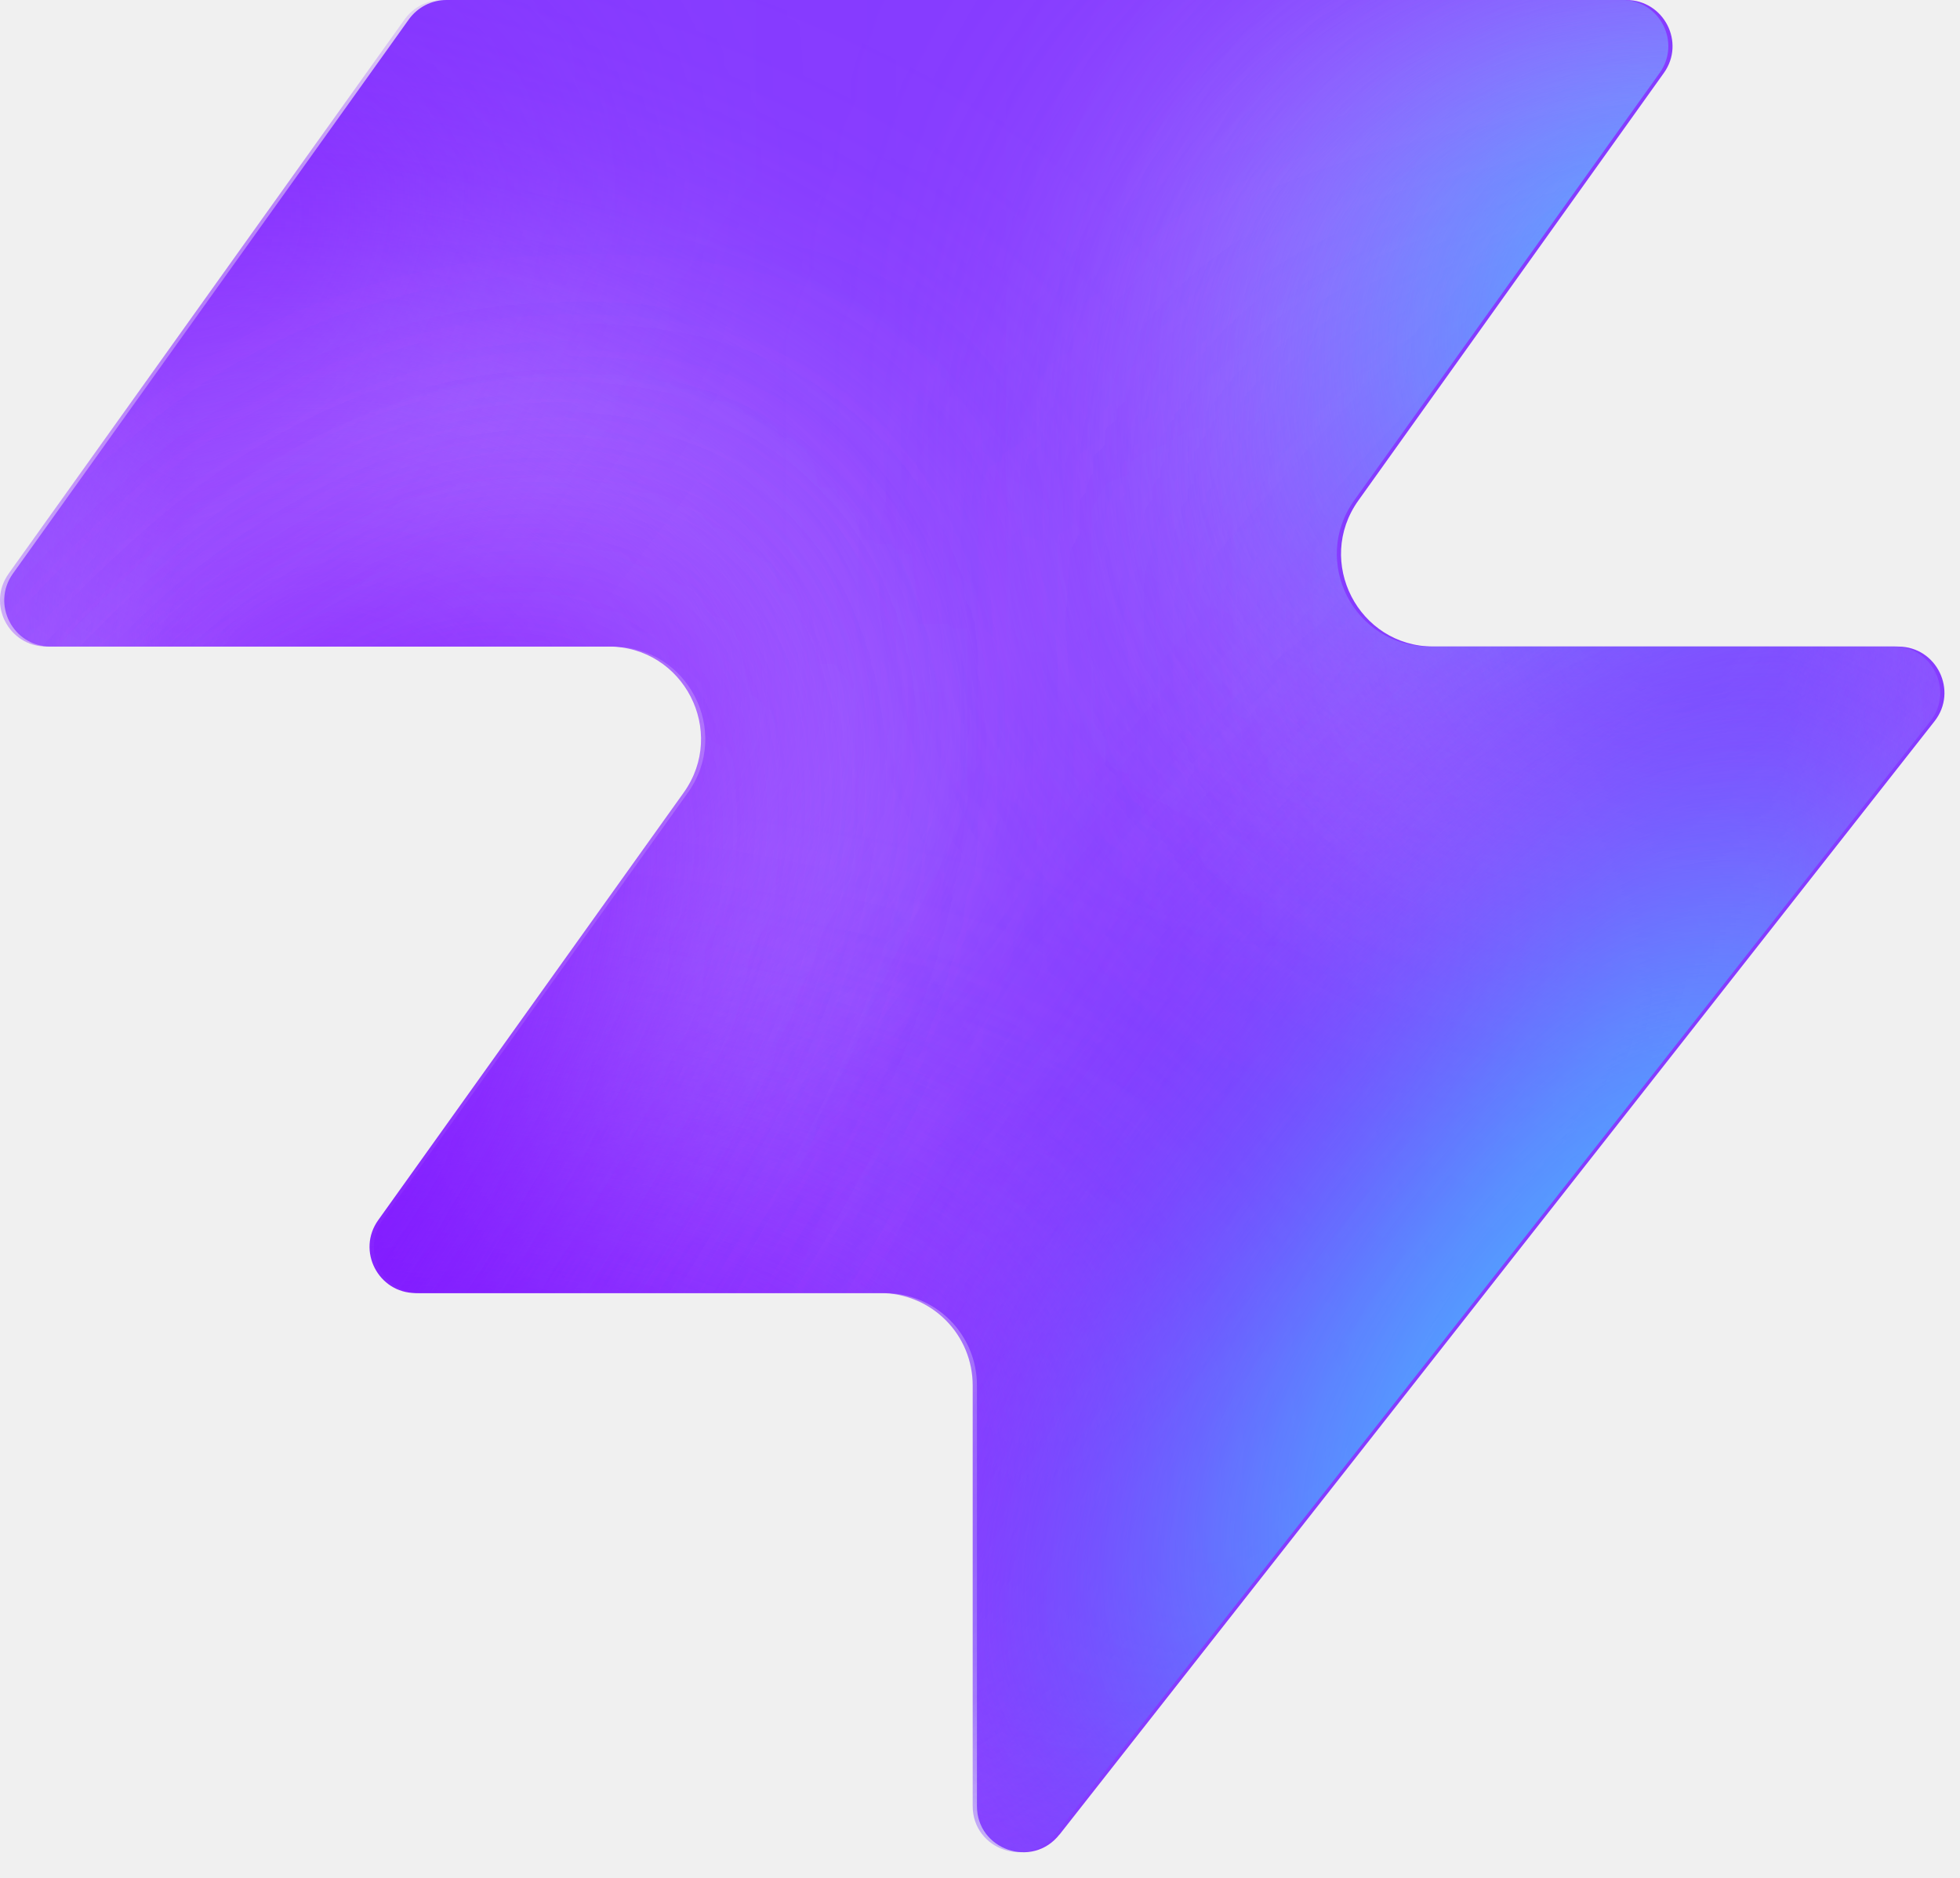
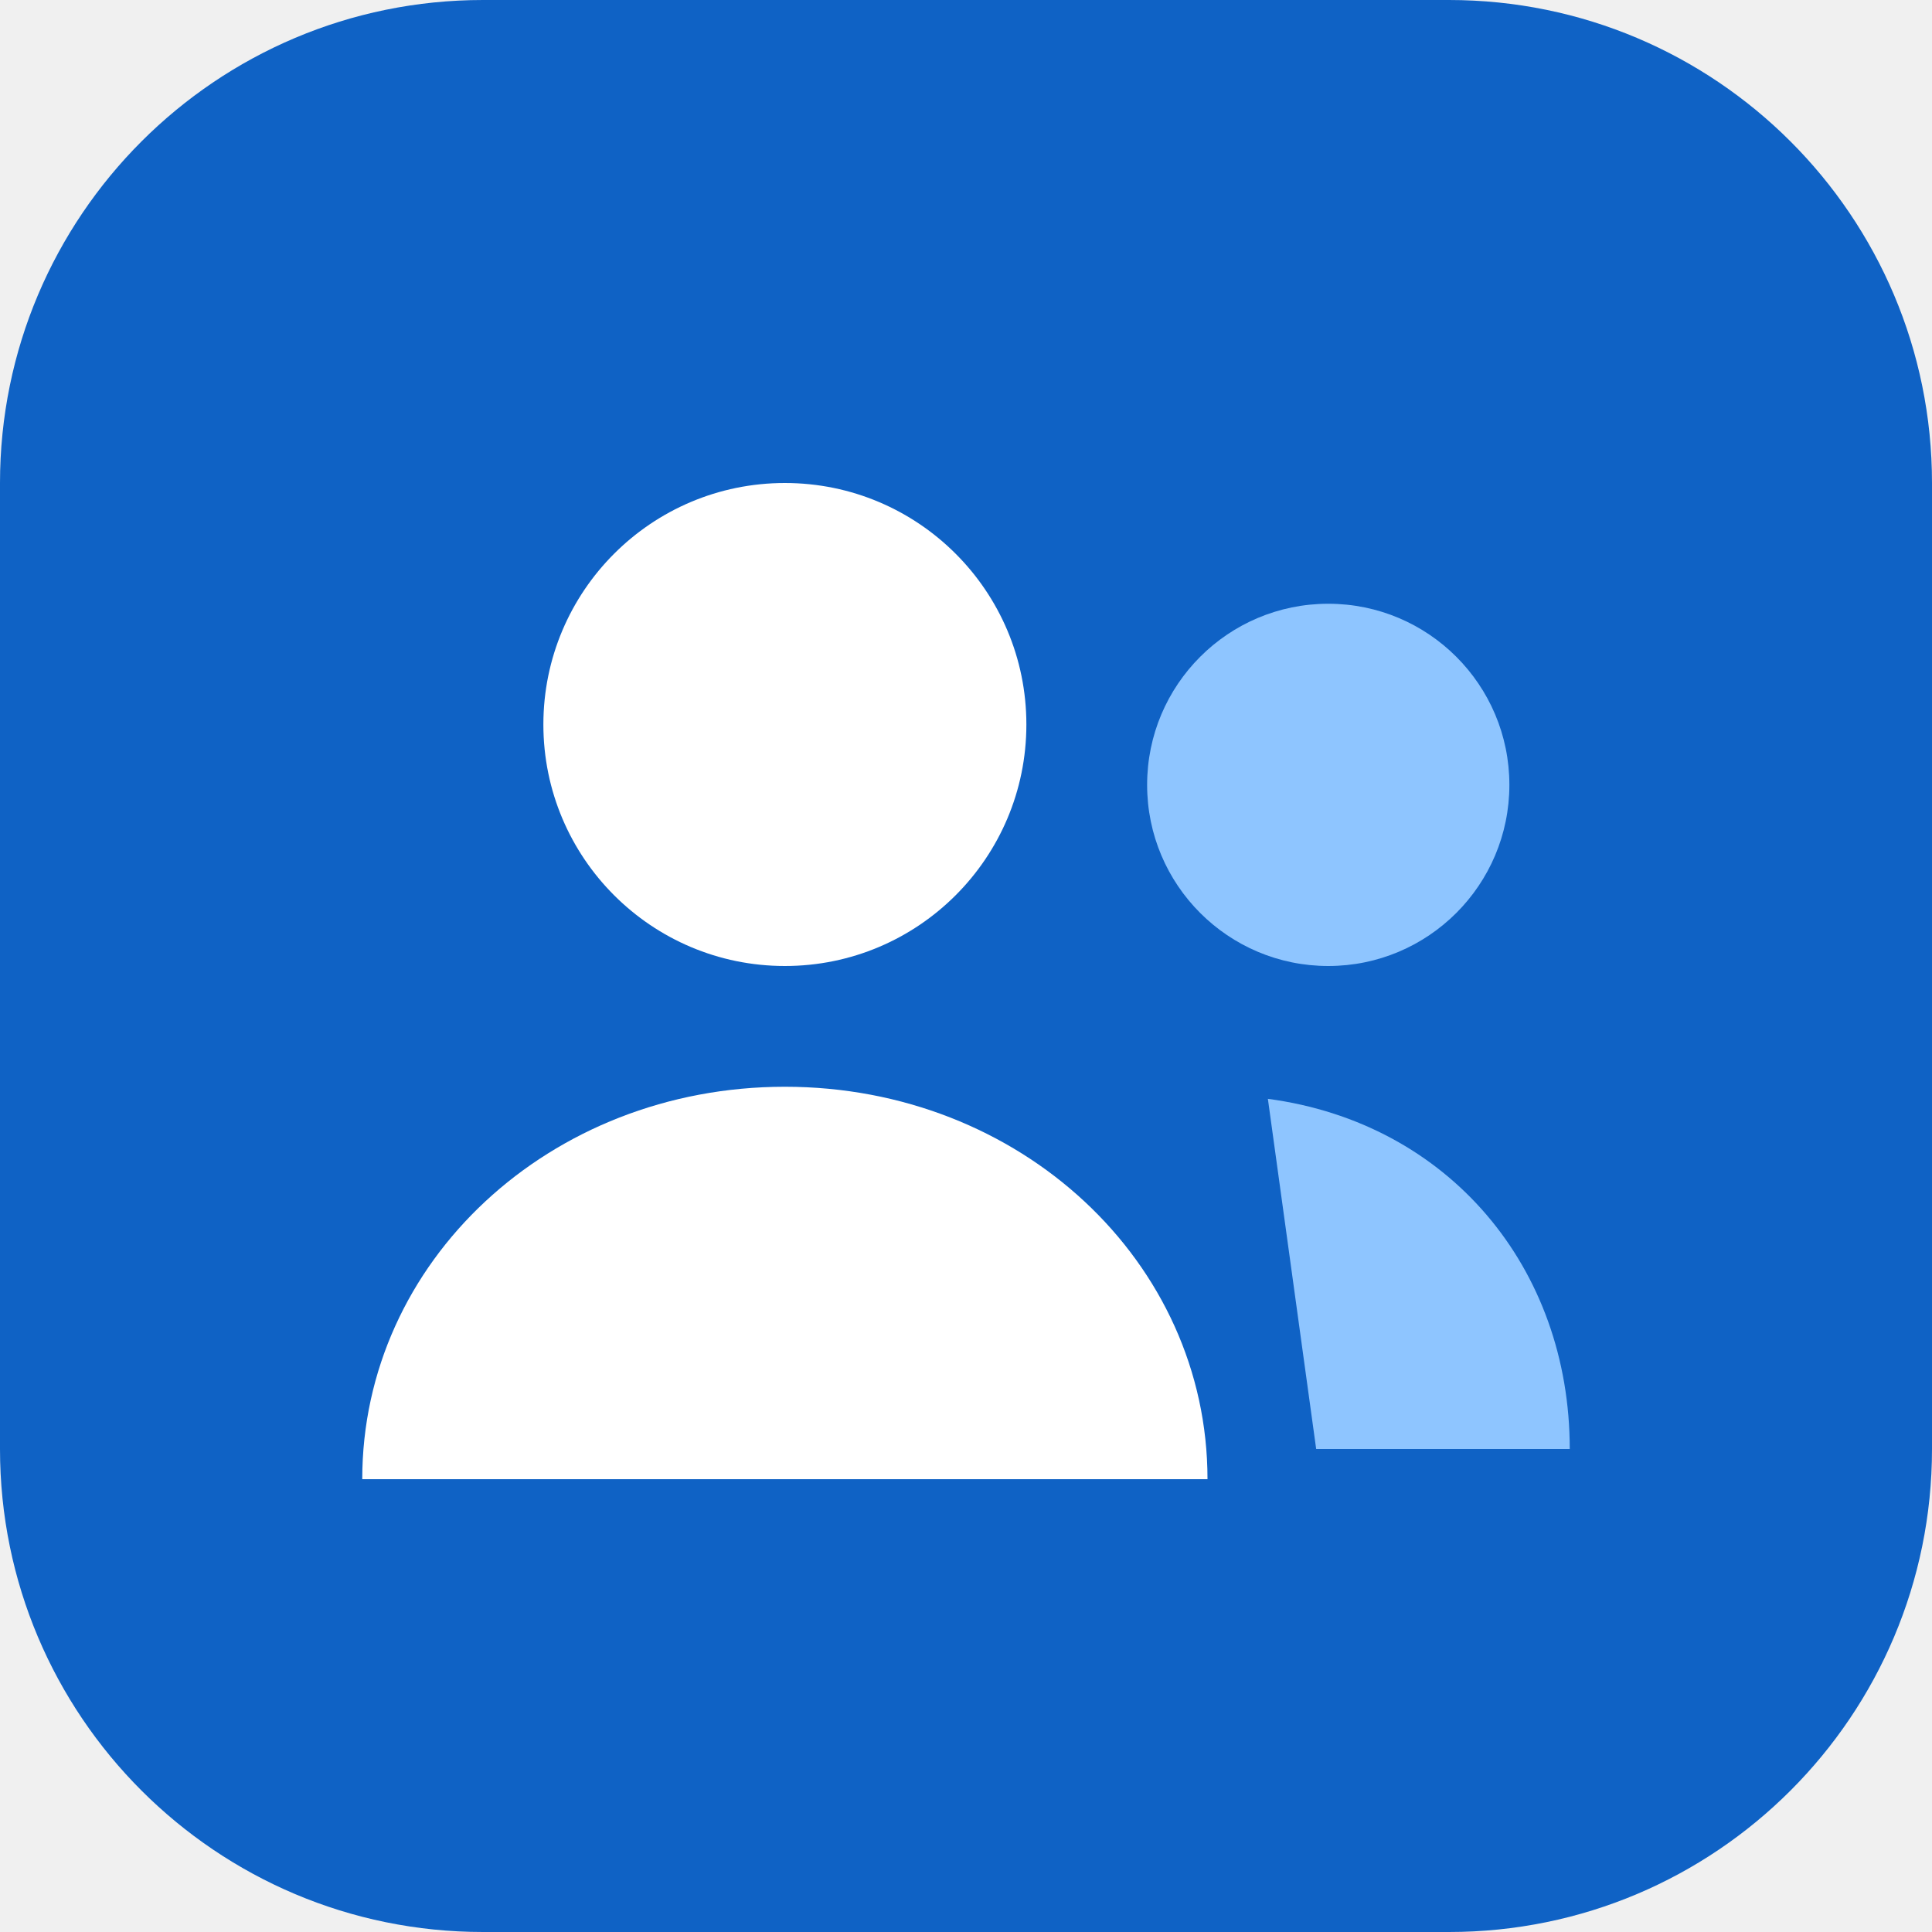
- <svg xmlns="http://www.w3.org/2000/svg" width="48" height="46" fill="none" viewBox="0 0 48 46">
-   <path fill="#863bff" d="M25.946 44.938c-.664.845-2.021.375-2.021-.698V33.937a2.26 2.26 0 0 0-2.262-2.262H10.287c-.92 0-1.456-1.04-.92-1.788l7.48-10.471c1.07-1.497 0-3.578-1.842-3.578H1.237c-.92 0-1.456-1.04-.92-1.788L10.013.474c.214-.297.556-.474.92-.474h28.894c.92 0 1.456 1.04.92 1.788l-7.48 10.471c-1.07 1.498 0 3.579 1.842 3.579h11.377c.943 0 1.473 1.088.89 1.83L25.947 44.94z" style="fill:#863bff;fill:color(display-p3 .525 .23 1);fill-opacity:1" />
-   <mask id="a" width="48" height="46" x="0" y="0" maskUnits="userSpaceOnUse" style="mask-type:alpha">
-     <path fill="#000" d="M25.842 44.938c-.664.844-2.021.375-2.021-.698V33.937a2.26 2.26 0 0 0-2.262-2.262H10.183c-.92 0-1.456-1.04-.92-1.788l7.48-10.471c1.07-1.498 0-3.579-1.842-3.579H1.133c-.92 0-1.456-1.04-.92-1.787L9.91.473c.214-.297.556-.474.92-.474h28.894c.92 0 1.456 1.04.92 1.788l-7.48 10.471c-1.07 1.498 0 3.578 1.842 3.578h11.377c.943 0 1.473 1.088.89 1.832L25.843 44.94z" style="fill:#000;fill-opacity:1" />
-   </mask>
-   <g mask="url(#a)">
-     <g filter="url(#b)">
-       <ellipse cx="5.508" cy="14.704" fill="#ede6ff" rx="5.508" ry="14.704" style="fill:#ede6ff;fill:color(display-p3 .927 .903 1);fill-opacity:1" transform="matrix(.00324 1 1 -.00324 -4.47 31.516)" />
-     </g>
-     <g filter="url(#c)">
-       <ellipse cx="10.399" cy="29.851" fill="#ede6ff" rx="10.399" ry="29.851" style="fill:#ede6ff;fill:color(display-p3 .927 .903 1);fill-opacity:1" transform="matrix(.00324 1 1 -.00324 -39.328 7.883)" />
-     </g>
-     <g filter="url(#d)">
-       <ellipse cx="5.508" cy="30.487" fill="#7e14ff" rx="5.508" ry="30.487" style="fill:#7e14ff;fill:color(display-p3 .492 .077 1);fill-opacity:1" transform="rotate(89.814 -25.913 -14.639)scale(1 -1)" />
-     </g>
-     <g filter="url(#e)">
-       <ellipse cx="5.508" cy="30.599" fill="#7e14ff" rx="5.508" ry="30.599" style="fill:#7e14ff;fill:color(display-p3 .492 .077 1);fill-opacity:1" transform="rotate(89.814 -32.644 -3.334)scale(1 -1)" />
-     </g>
-     <g filter="url(#f)">
-       <ellipse cx="5.508" cy="30.599" fill="#7e14ff" rx="5.508" ry="30.599" style="fill:#7e14ff;fill:color(display-p3 .492 .077 1);fill-opacity:1" transform="matrix(.00324 1 1 -.00324 -34.34 30.47)" />
-     </g>
-     <g filter="url(#g)">
-       <ellipse cx="14.072" cy="22.078" fill="#ede6ff" rx="14.072" ry="22.078" style="fill:#ede6ff;fill:color(display-p3 .927 .903 1);fill-opacity:1" transform="rotate(93.35 24.506 48.493)scale(-1 1)" />
-     </g>
-     <g filter="url(#h)">
-       <ellipse cx="3.47" cy="21.501" fill="#7e14ff" rx="3.47" ry="21.501" style="fill:#7e14ff;fill:color(display-p3 .492 .077 1);fill-opacity:1" transform="rotate(89.009 28.708 47.59)scale(-1 1)" />
-     </g>
-     <g filter="url(#i)">
-       <ellipse cx="3.47" cy="21.501" fill="#7e14ff" rx="3.47" ry="21.501" style="fill:#7e14ff;fill:color(display-p3 .492 .077 1);fill-opacity:1" transform="rotate(89.009 28.708 47.59)scale(-1 1)" />
-     </g>
-     <g filter="url(#j)">
-       <ellipse cx=".387" cy="8.972" fill="#7e14ff" rx="4.407" ry="29.108" style="fill:#7e14ff;fill:color(display-p3 .492 .077 1);fill-opacity:1" transform="rotate(39.51 .387 8.972)" />
-     </g>
-     <g filter="url(#k)">
-       <ellipse cx="47.523" cy="-6.092" fill="#7e14ff" rx="4.407" ry="29.108" style="fill:#7e14ff;fill:color(display-p3 .492 .077 1);fill-opacity:1" transform="rotate(37.892 47.523 -6.092)" />
-     </g>
-     <g filter="url(#l)">
-       <ellipse cx="41.412" cy="6.333" fill="#47bfff" rx="5.971" ry="9.665" style="fill:#47bfff;fill:color(display-p3 .28 .748 1);fill-opacity:1" transform="rotate(37.892 41.412 6.333)" />
-     </g>
-     <g filter="url(#m)">
-       <ellipse cx="-1.879" cy="38.332" fill="#7e14ff" rx="4.407" ry="29.108" style="fill:#7e14ff;fill:color(display-p3 .492 .077 1);fill-opacity:1" transform="rotate(37.892 -1.88 38.332)" />
-     </g>
-     <g filter="url(#n)">
-       <ellipse cx="-1.879" cy="38.332" fill="#7e14ff" rx="4.407" ry="29.108" style="fill:#7e14ff;fill:color(display-p3 .492 .077 1);fill-opacity:1" transform="rotate(37.892 -1.88 38.332)" />
-     </g>
-     <g filter="url(#o)">
-       <ellipse cx="35.651" cy="29.907" fill="#7e14ff" rx="4.407" ry="29.108" style="fill:#7e14ff;fill:color(display-p3 .492 .077 1);fill-opacity:1" transform="rotate(37.892 35.651 29.907)" />
-     </g>
-     <g filter="url(#p)">
-       <ellipse cx="38.418" cy="32.4" fill="#47bfff" rx="5.971" ry="15.297" style="fill:#47bfff;fill:color(display-p3 .28 .748 1);fill-opacity:1" transform="rotate(37.892 38.418 32.4)" />
-     </g>
-   </g>
-   <defs>
-     <filter id="b" width="60.045" height="41.654" x="-19.77" y="16.149" color-interpolation-filters="sRGB" filterUnits="userSpaceOnUse">
-       <feFlood flood-opacity="0" result="BackgroundImageFix" />
-       <feBlend in="SourceGraphic" in2="BackgroundImageFix" result="shape" />
-       <feGaussianBlur result="effect1_foregroundBlur_2002_17158" stdDeviation="7.659" />
-     </filter>
-     <filter id="c" width="90.34" height="51.437" x="-54.613" y="-7.533" color-interpolation-filters="sRGB" filterUnits="userSpaceOnUse">
-       <feFlood flood-opacity="0" result="BackgroundImageFix" />
-       <feBlend in="SourceGraphic" in2="BackgroundImageFix" result="shape" />
-       <feGaussianBlur result="effect1_foregroundBlur_2002_17158" stdDeviation="7.659" />
-     </filter>
-     <filter id="d" width="79.355" height="29.4" x="-49.64" y="2.03" color-interpolation-filters="sRGB" filterUnits="userSpaceOnUse">
-       <feFlood flood-opacity="0" result="BackgroundImageFix" />
-       <feBlend in="SourceGraphic" in2="BackgroundImageFix" result="shape" />
-       <feGaussianBlur result="effect1_foregroundBlur_2002_17158" stdDeviation="4.596" />
-     </filter>
-     <filter id="e" width="79.579" height="29.4" x="-45.045" y="20.029" color-interpolation-filters="sRGB" filterUnits="userSpaceOnUse">
-       <feFlood flood-opacity="0" result="BackgroundImageFix" />
-       <feBlend in="SourceGraphic" in2="BackgroundImageFix" result="shape" />
-       <feGaussianBlur result="effect1_foregroundBlur_2002_17158" stdDeviation="4.596" />
-     </filter>
-     <filter id="f" width="79.579" height="29.4" x="-43.513" y="21.178" color-interpolation-filters="sRGB" filterUnits="userSpaceOnUse">
-       <feFlood flood-opacity="0" result="BackgroundImageFix" />
-       <feBlend in="SourceGraphic" in2="BackgroundImageFix" result="shape" />
-       <feGaussianBlur result="effect1_foregroundBlur_2002_17158" stdDeviation="4.596" />
-     </filter>
-     <filter id="g" width="74.749" height="58.852" x="15.756" y="-17.901" color-interpolation-filters="sRGB" filterUnits="userSpaceOnUse">
-       <feFlood flood-opacity="0" result="BackgroundImageFix" />
-       <feBlend in="SourceGraphic" in2="BackgroundImageFix" result="shape" />
-       <feGaussianBlur result="effect1_foregroundBlur_2002_17158" stdDeviation="7.659" />
-     </filter>
-     <filter id="h" width="61.377" height="25.362" x="23.548" y="2.284" color-interpolation-filters="sRGB" filterUnits="userSpaceOnUse">
-       <feFlood flood-opacity="0" result="BackgroundImageFix" />
-       <feBlend in="SourceGraphic" in2="BackgroundImageFix" result="shape" />
-       <feGaussianBlur result="effect1_foregroundBlur_2002_17158" stdDeviation="4.596" />
-     </filter>
-     <filter id="i" width="61.377" height="25.362" x="23.548" y="2.284" color-interpolation-filters="sRGB" filterUnits="userSpaceOnUse">
-       <feFlood flood-opacity="0" result="BackgroundImageFix" />
-       <feBlend in="SourceGraphic" in2="BackgroundImageFix" result="shape" />
-       <feGaussianBlur result="effect1_foregroundBlur_2002_17158" stdDeviation="4.596" />
-     </filter>
-     <filter id="j" width="56.045" height="63.649" x="-27.636" y="-22.853" color-interpolation-filters="sRGB" filterUnits="userSpaceOnUse">
-       <feFlood flood-opacity="0" result="BackgroundImageFix" />
-       <feBlend in="SourceGraphic" in2="BackgroundImageFix" result="shape" />
-       <feGaussianBlur result="effect1_foregroundBlur_2002_17158" stdDeviation="4.596" />
-     </filter>
-     <filter id="k" width="54.814" height="64.646" x="20.116" y="-38.415" color-interpolation-filters="sRGB" filterUnits="userSpaceOnUse">
-       <feFlood flood-opacity="0" result="BackgroundImageFix" />
-       <feBlend in="SourceGraphic" in2="BackgroundImageFix" result="shape" />
-       <feGaussianBlur result="effect1_foregroundBlur_2002_17158" stdDeviation="4.596" />
-     </filter>
-     <filter id="l" width="33.541" height="35.313" x="24.641" y="-11.323" color-interpolation-filters="sRGB" filterUnits="userSpaceOnUse">
-       <feFlood flood-opacity="0" result="BackgroundImageFix" />
-       <feBlend in="SourceGraphic" in2="BackgroundImageFix" result="shape" />
-       <feGaussianBlur result="effect1_foregroundBlur_2002_17158" stdDeviation="4.596" />
-     </filter>
-     <filter id="m" width="54.814" height="64.646" x="-29.286" y="6.009" color-interpolation-filters="sRGB" filterUnits="userSpaceOnUse">
-       <feFlood flood-opacity="0" result="BackgroundImageFix" />
-       <feBlend in="SourceGraphic" in2="BackgroundImageFix" result="shape" />
-       <feGaussianBlur result="effect1_foregroundBlur_2002_17158" stdDeviation="4.596" />
-     </filter>
-     <filter id="n" width="54.814" height="64.646" x="-29.286" y="6.009" color-interpolation-filters="sRGB" filterUnits="userSpaceOnUse">
-       <feFlood flood-opacity="0" result="BackgroundImageFix" />
-       <feBlend in="SourceGraphic" in2="BackgroundImageFix" result="shape" />
-       <feGaussianBlur result="effect1_foregroundBlur_2002_17158" stdDeviation="4.596" />
-     </filter>
-     <filter id="o" width="54.814" height="64.646" x="8.244" y="-2.416" color-interpolation-filters="sRGB" filterUnits="userSpaceOnUse">
-       <feFlood flood-opacity="0" result="BackgroundImageFix" />
-       <feBlend in="SourceGraphic" in2="BackgroundImageFix" result="shape" />
-       <feGaussianBlur result="effect1_foregroundBlur_2002_17158" stdDeviation="4.596" />
-     </filter>
-     <filter id="p" width="39.409" height="43.623" x="18.713" y="10.588" color-interpolation-filters="sRGB" filterUnits="userSpaceOnUse">
-       <feFlood flood-opacity="0" result="BackgroundImageFix" />
-       <feBlend in="SourceGraphic" in2="BackgroundImageFix" result="shape" />
-       <feGaussianBlur result="effect1_foregroundBlur_2002_17158" stdDeviation="4.596" />
-     </filter>
-   </defs>
+ <svg xmlns="http://www.w3.org/2000/svg" width="32" height="32" viewBox="0 0 32 32">
+   <rect width="32" height="32" rx="8" fill="#0f62c5" />
+   <circle cx="13" cy="12" r="4" fill="#fff" />
+   <path d="M6 24.5c0-3.6 3.1-6.5 7-6.5s7 2.9 7 6.5" fill="#fff" />
+   <circle cx="22" cy="13" r="3" fill="#8ec5ff" />
+   <path d="M21 18.2c3 .4 5 2.8 5 5.8h-4.2" fill="#8ec5ff" />
</svg>
